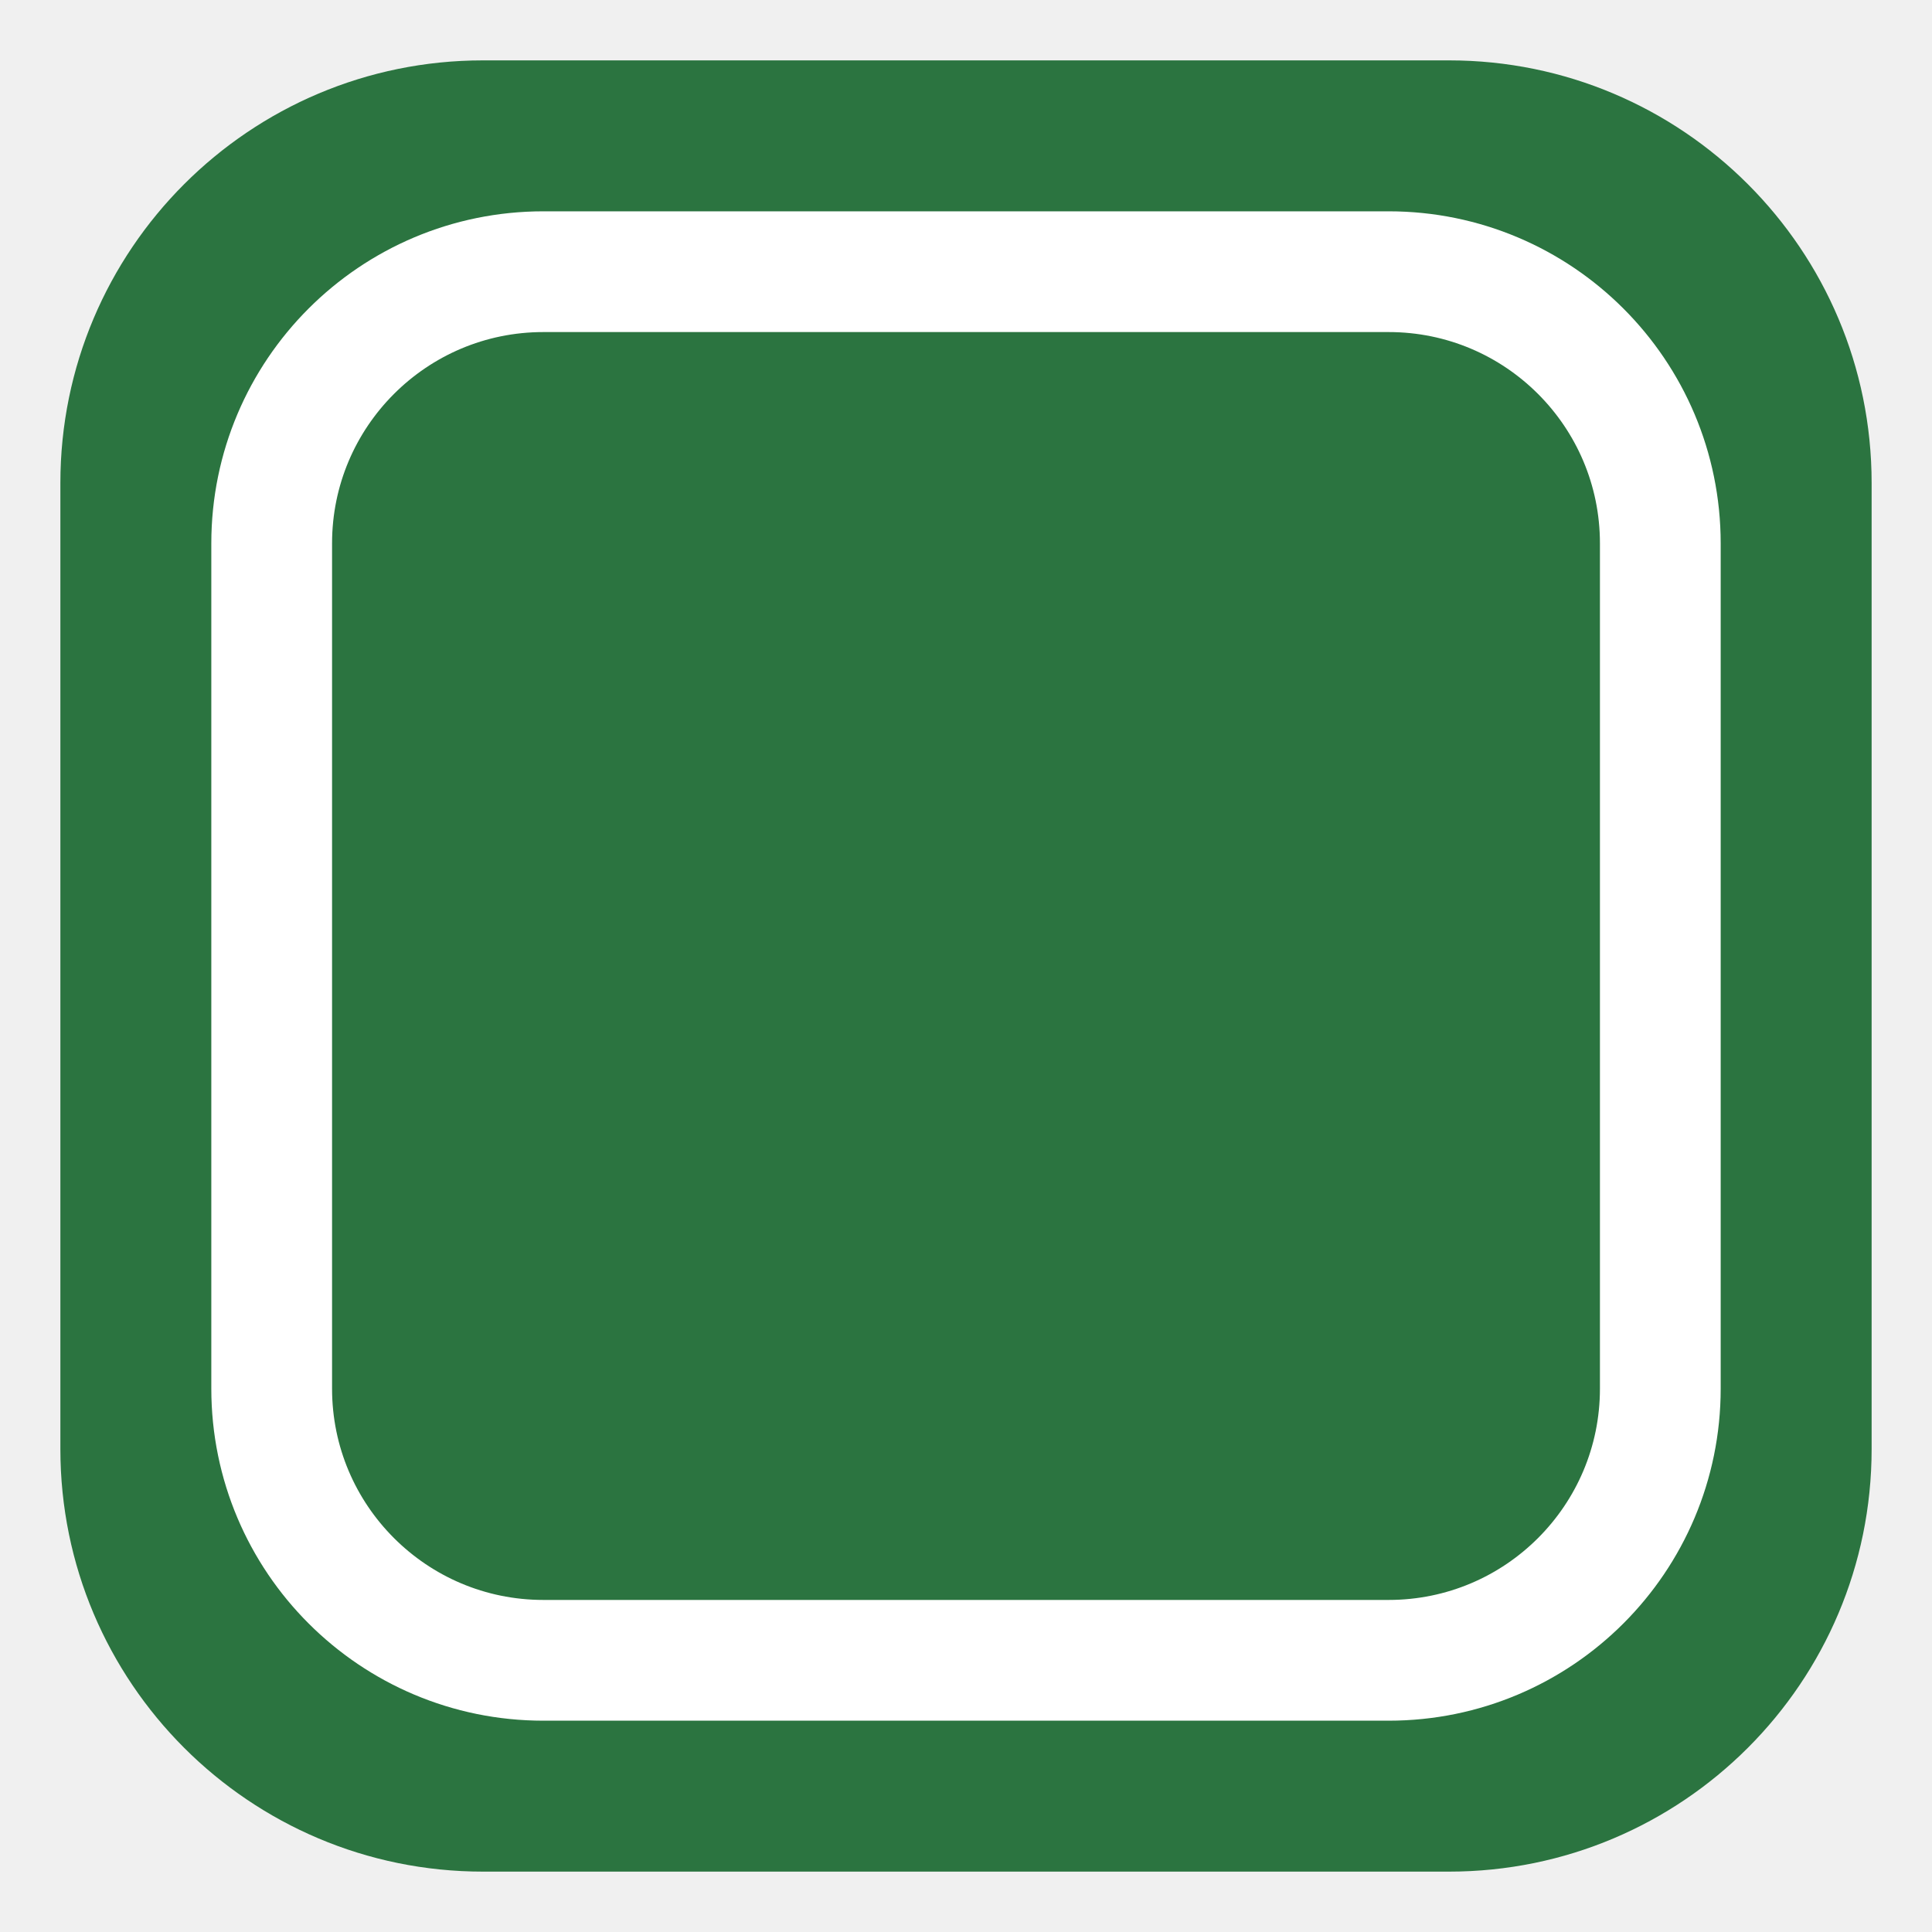
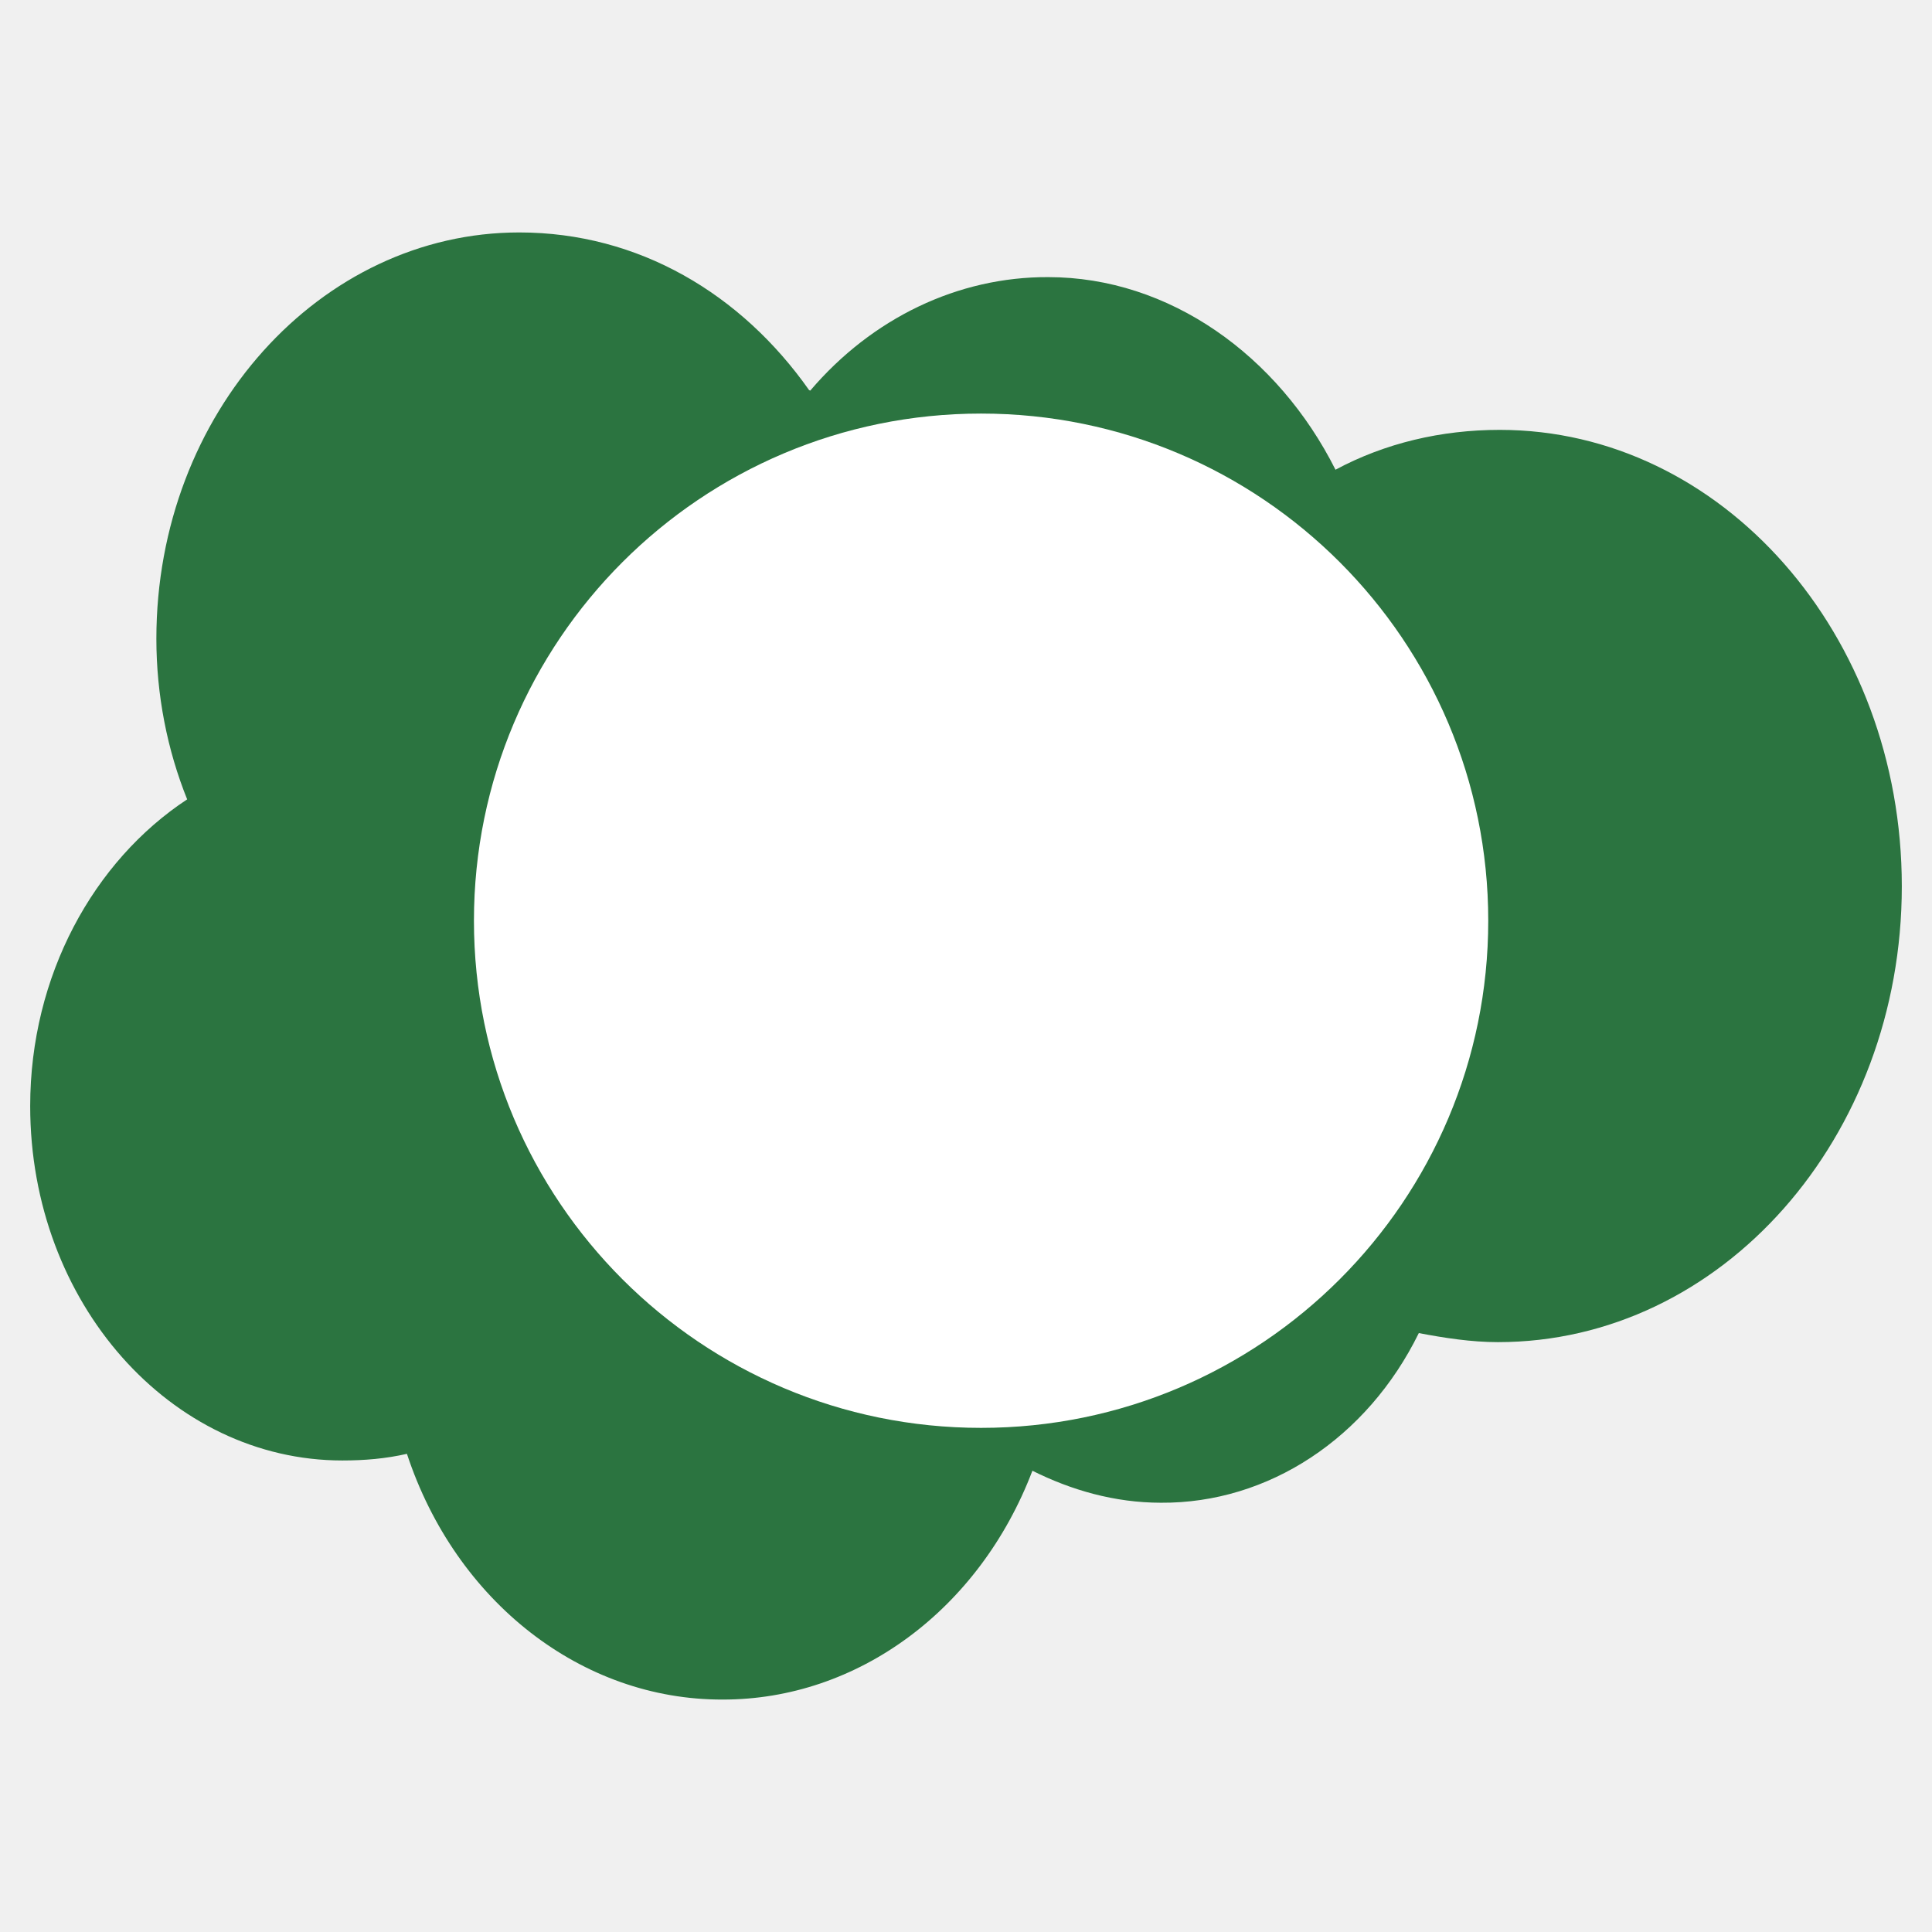
<svg xmlns="http://www.w3.org/2000/svg" viewBox="0 0 32 32">
-   <rect x="1" y="1" width="30" height="30" rx="7" fill="#2B7440" />
-   <rect x="4.5" y="4.5" width="23" height="23" rx="4.5" fill="none" stroke="#FFFFFF" stroke-width="2" />
+   <path d="M13.42 6.47A5.42 6.07 0 0 1 17.36 4.59C19.37 4.59 21.17 5.89 22.12 7.78C22.94 7.34 23.87 7.12 24.84 7.12C28.52 7.12 31.5 10.51 31.5 14.68C31.5 18.84 28.52 22.23 24.81 22.23C24.37 22.23 23.92 22.16 23.5 22.08A4.84 5.42 0 0 1 19.23 24.89C18.46 24.89 17.74 24.68 17.1 24.36A5.57 6.24 0 0 1 11.97 28.15A5.56 6.23 0 0 1 6.74 24.08C6.39 24.16 6.04 24.19 5.67 24.19C2.83 24.19 0.5 21.58 0.5 18.32C0.5 16.16 1.55 14.26 3.1 13.24C2.77 12.42 2.59 11.51 2.59 10.58C2.59 6.84 5.31 3.85 8.6 3.85C10.58 3.85 12.28 4.87 13.4 6.46Z" fill="#2B7440" />
+   <circle cx="16.25" cy="15.25" r="8.4" fill="#FFFFFF" />
</svg>
